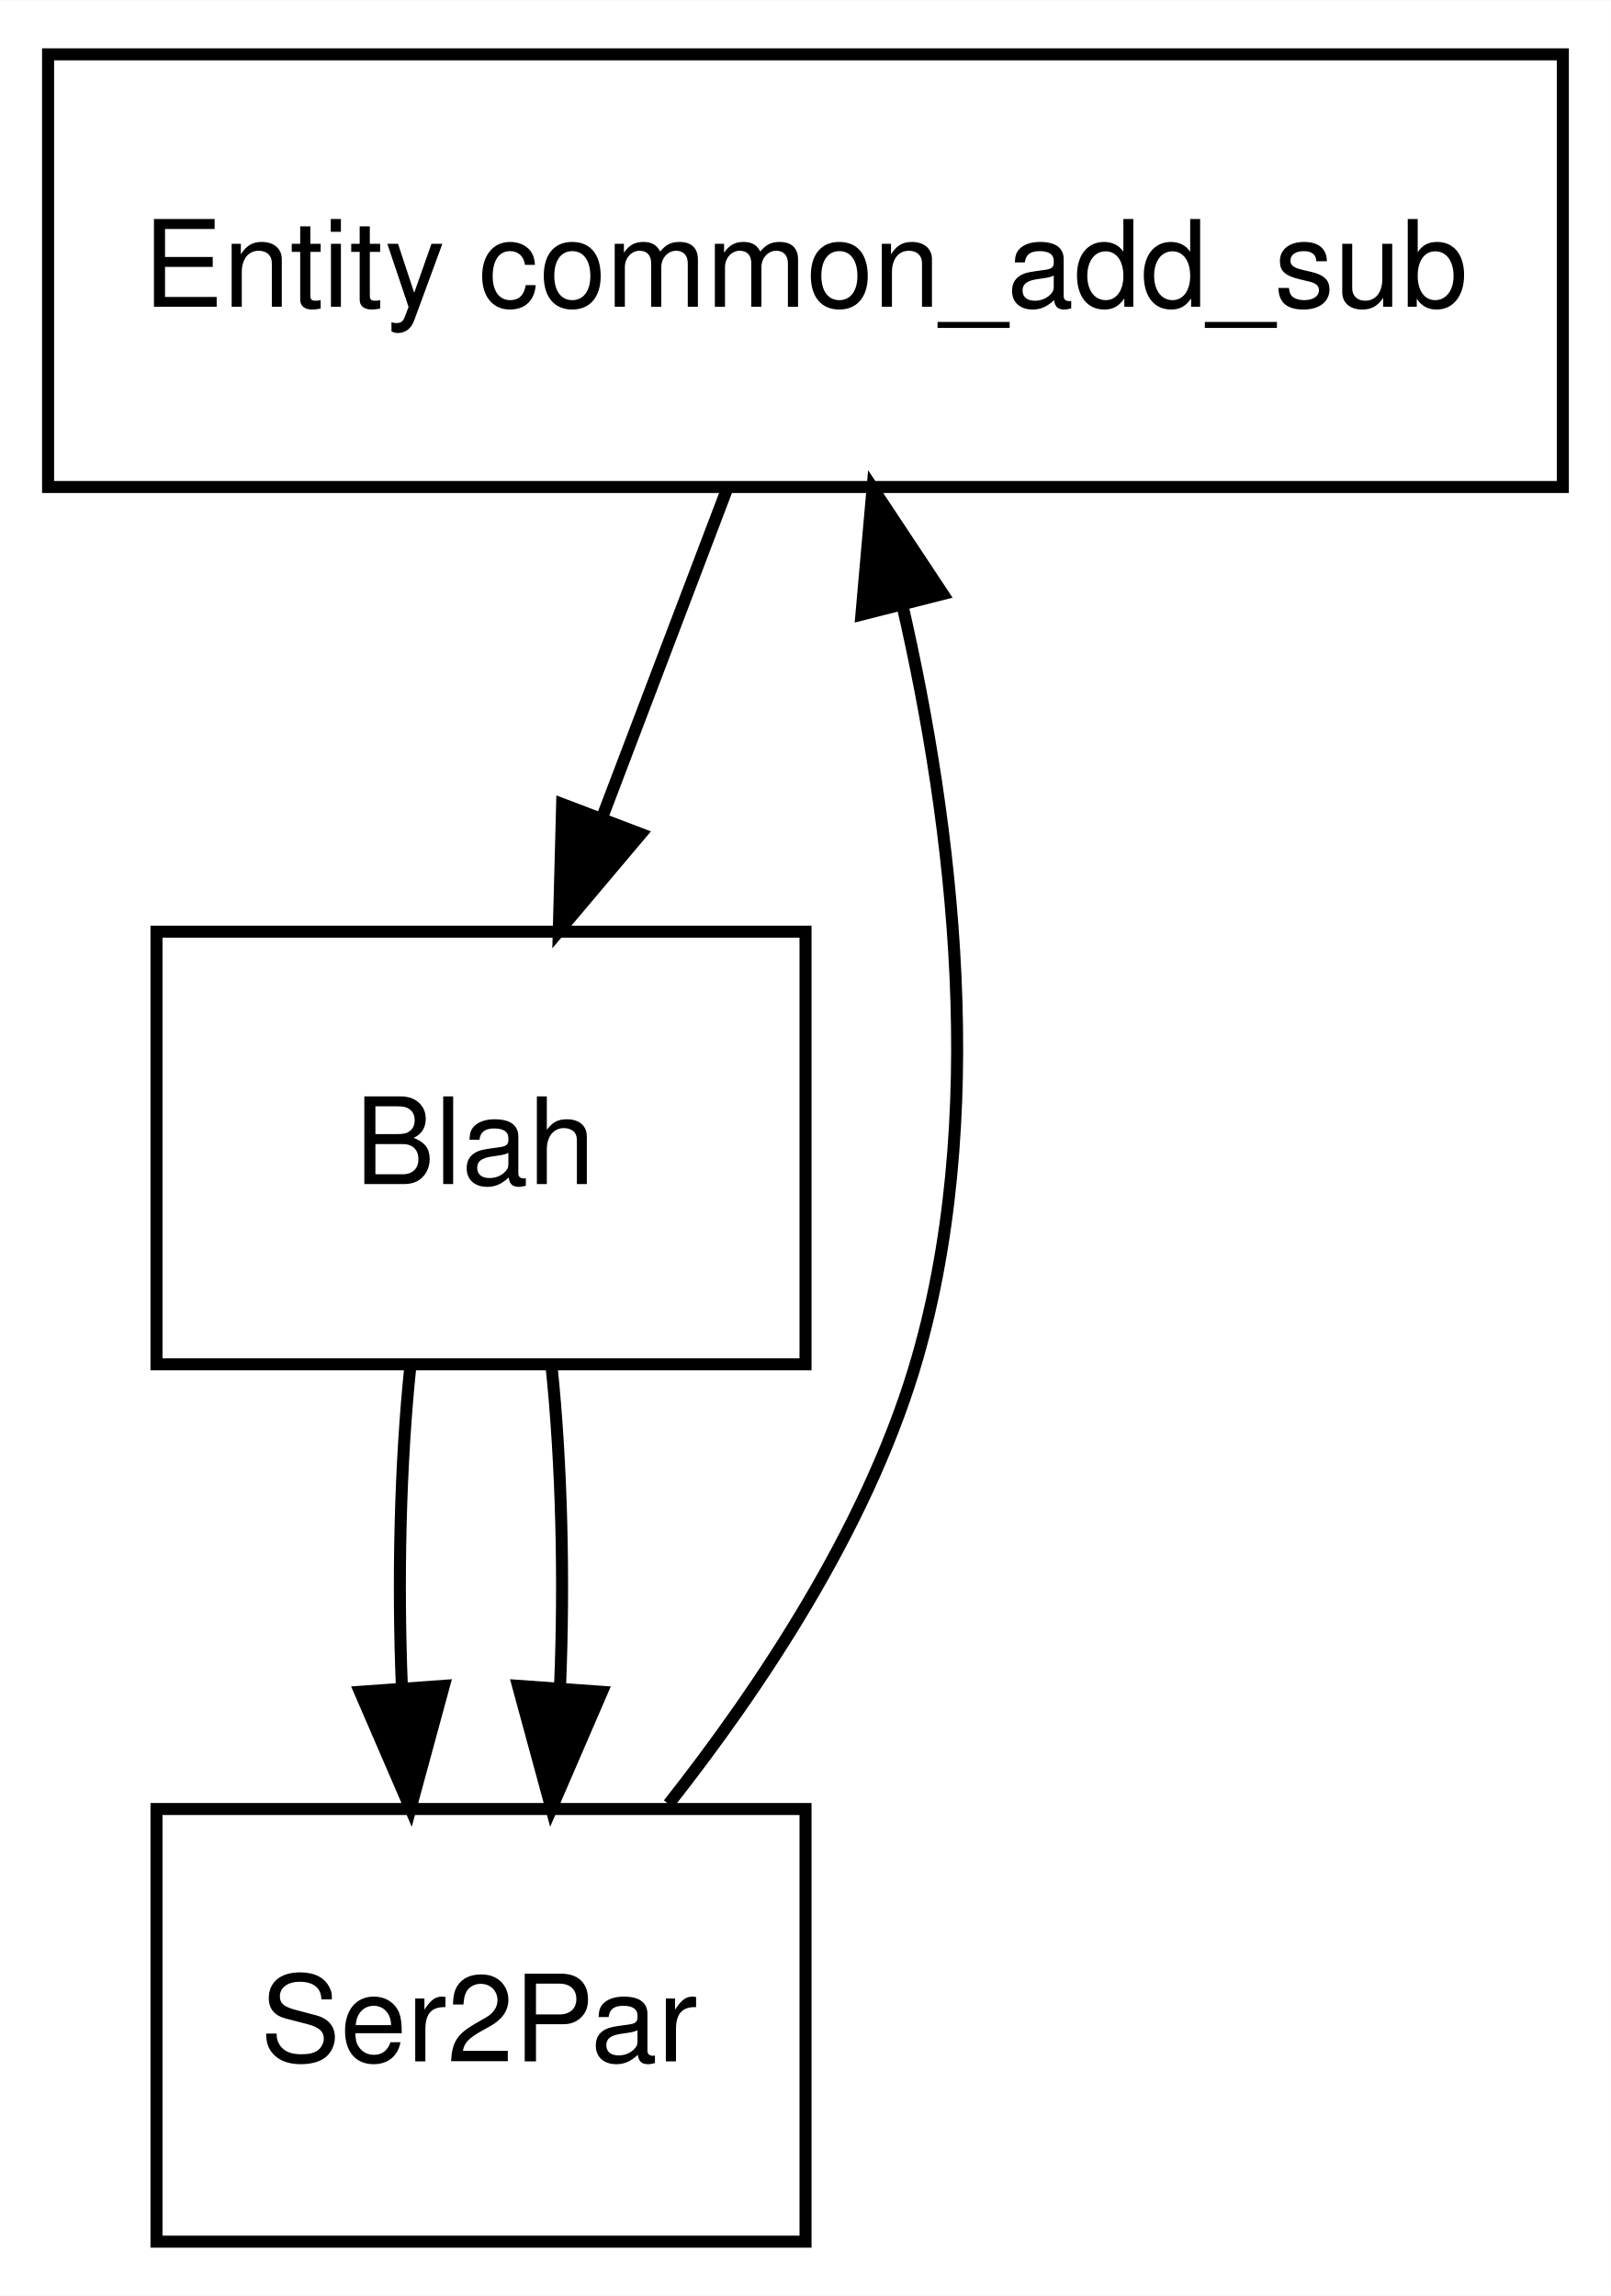
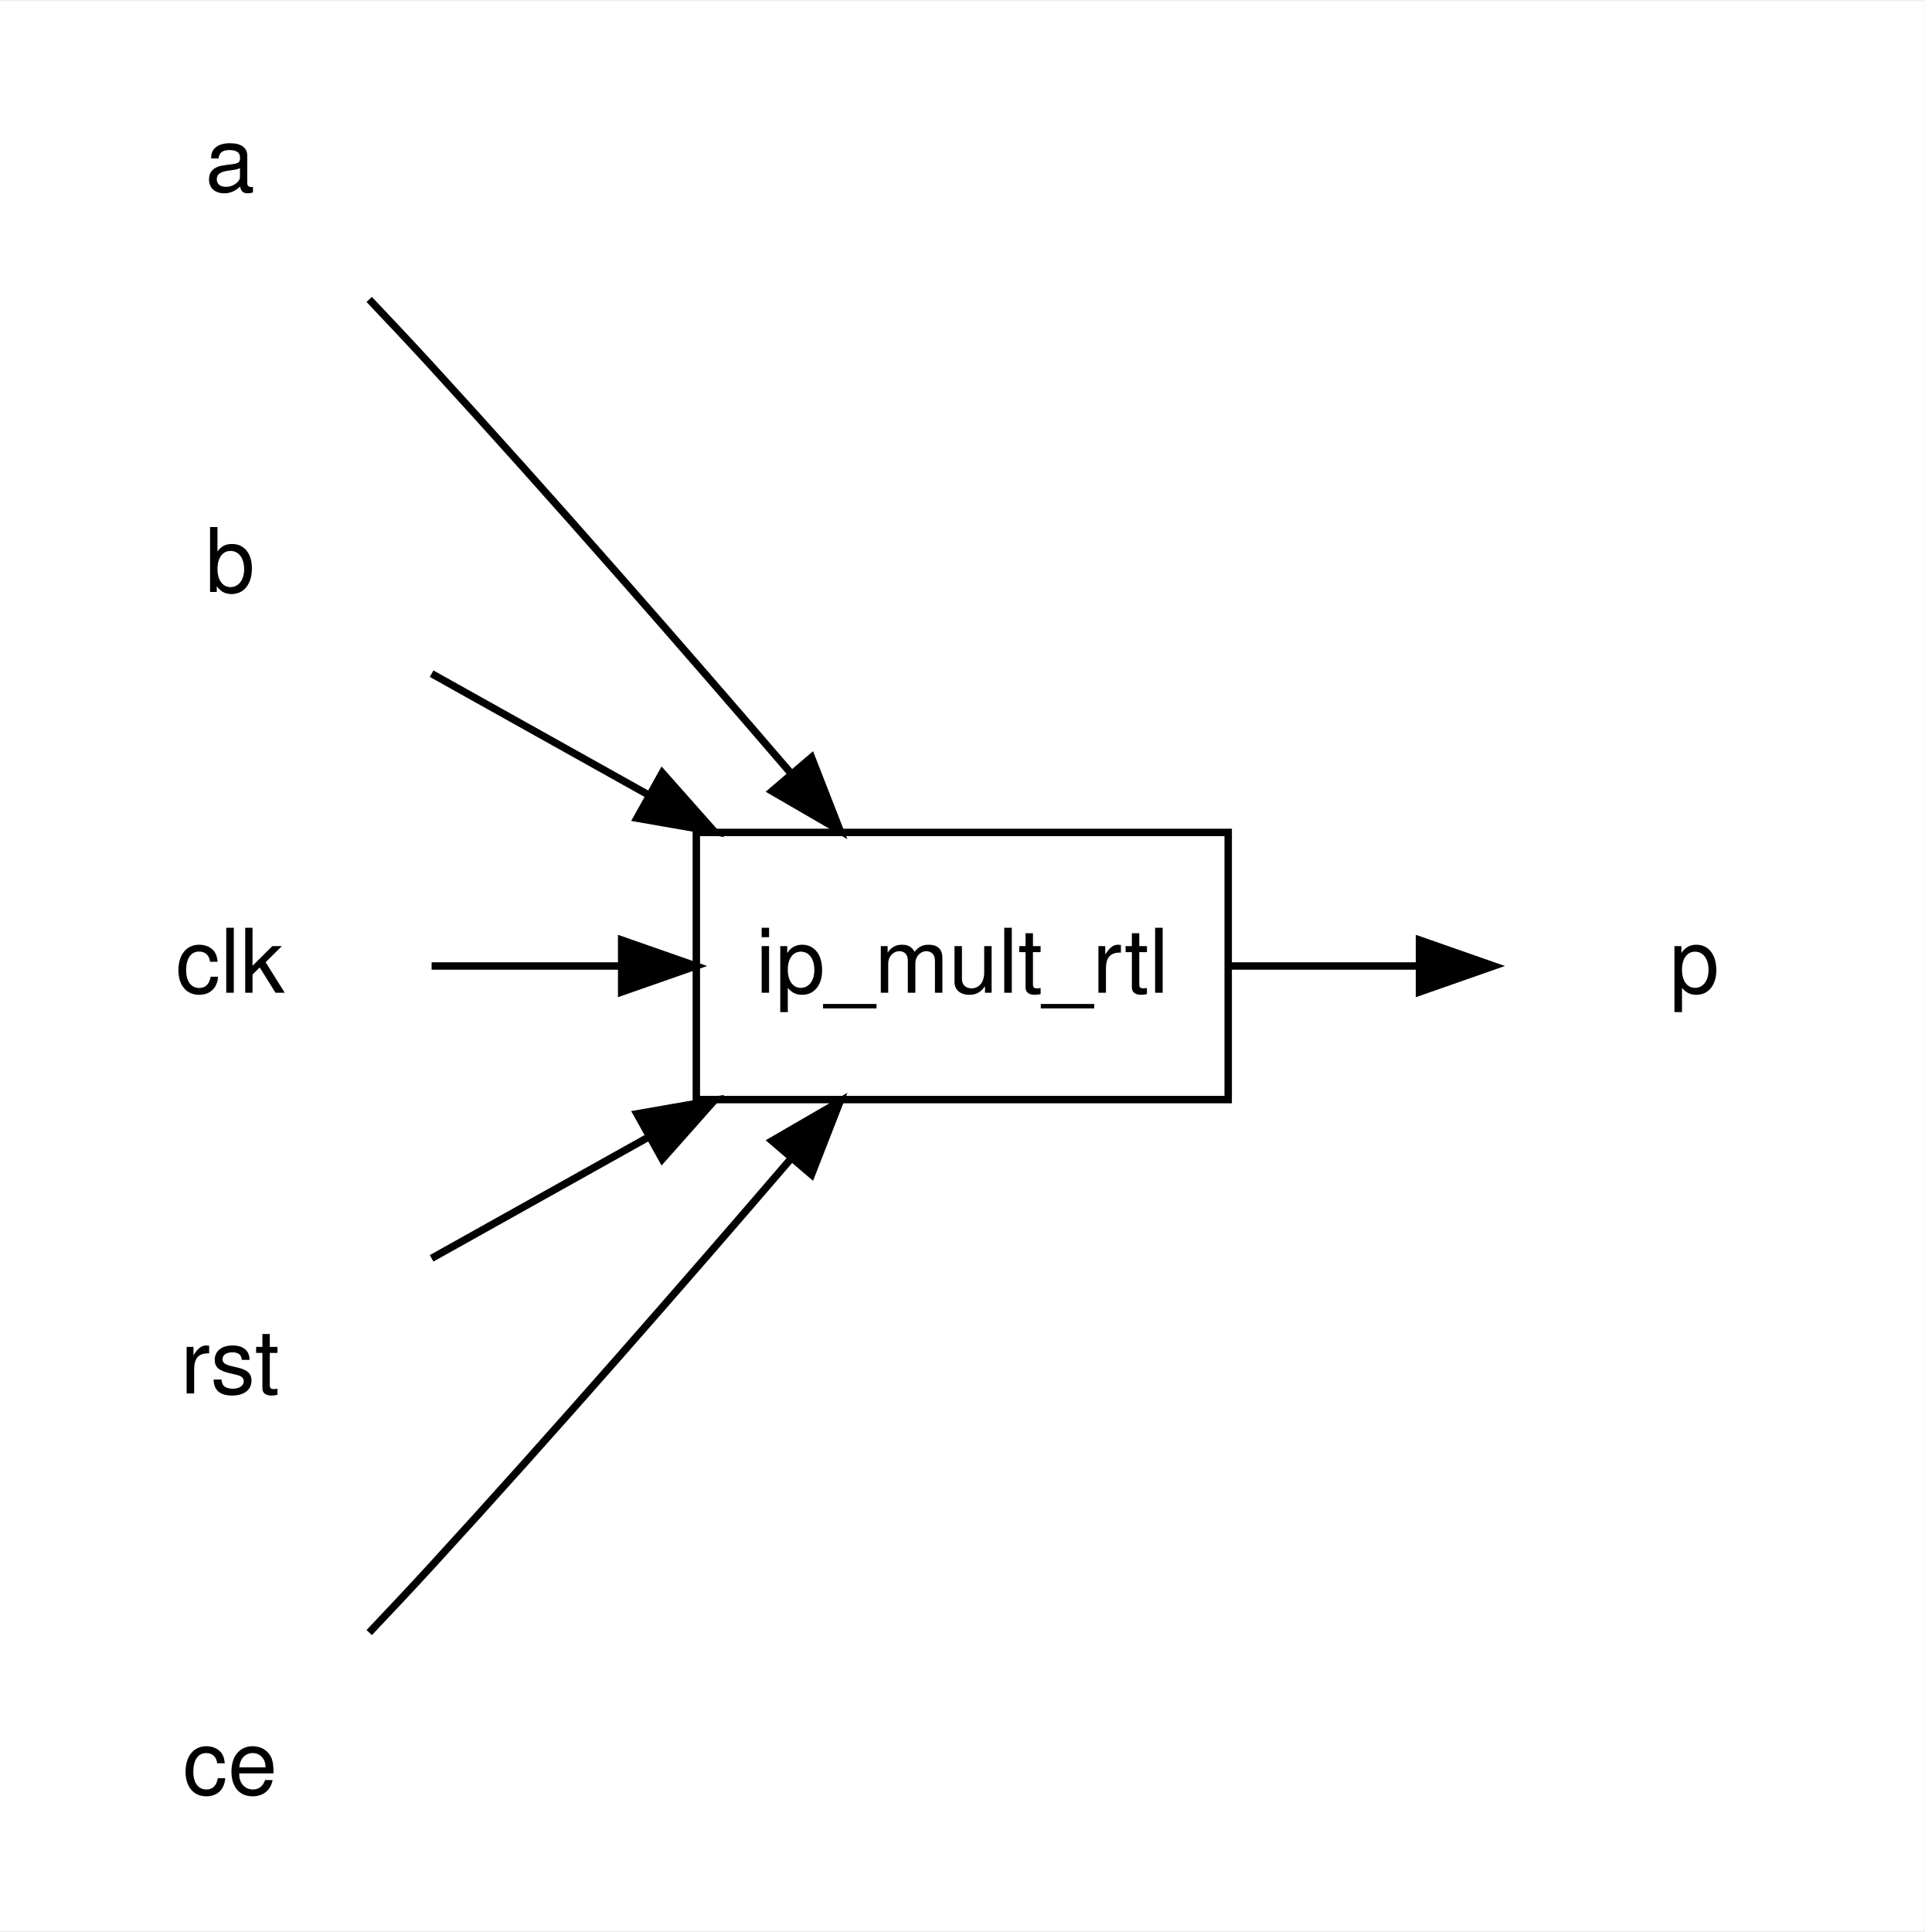
- <svg xmlns="http://www.w3.org/2000/svg" xmlns:xlink="http://www.w3.org/1999/xlink" width="134pt" height="191pt" viewBox="0.00 0.00 134.03 191.00">
-   <g id="graph0" class="graph" transform="scale(1 1) rotate(0) translate(4 187)">
-     <polygon fill="white" stroke="transparent" points="-4,4 -4,-187 130.03,-187 130.03,4 -4,4" />
+ <svg xmlns="http://www.w3.org/2000/svg" width="259pt" height="260pt" viewBox="0.00 0.00 259.33 260.00">
+   <g id="graph0" class="graph" transform="scale(1 1) rotate(0) translate(4 256)">
+     <polygon fill="white" stroke="transparent" points="-4,4 -4,-256 255.33,-256 255.33,4 -4,4" />
    <g id="node1" class="node">
-       <g id="a_node1">
-         <a xlink:href="de/d7e/classcommon__add__sub.html" target="_top" xlink:title="Entity common_add_sub">
-           <polygon fill="none" stroke="black" points="0,-146.5 0,-182.5 126.03,-182.5 126.03,-146.5 0,-146.5" />
-           <text text-anchor="middle" x="63.02" y="-161.5" font-family="Helvetica,sans-Serif" font-size="10.00">Entity common_add_sub</text>
-         </a>
-       </g>
+       <polygon fill="none" stroke="black" points="161.5,-144 89.83,-144 89.83,-108 161.5,-108 161.5,-144" />
+       <text text-anchor="middle" x="125.67" y="-122.4" font-family="Helvetica,sans-Serif" font-size="12.00">ip_mult_rtl</text>
+     </g>
+     <g id="node7" class="node">
+       <text text-anchor="middle" x="224.33" y="-122.4" font-family="Helvetica,sans-Serif" font-size="12.00">p</text>
+     </g>
+     <g id="edge6" class="edge">
+       <path fill="none" stroke="black" d="M161.56,-126C169.85,-126 178.72,-126 187.06,-126" />
+       <polygon fill="black" stroke="black" points="187.28,-129.5 197.28,-126 187.28,-122.5 187.28,-129.5" />
    </g>
    <g id="node2" class="node">
-       <polygon fill="none" stroke="black" points="9.02,-73.5 9.02,-109.5 63.02,-109.5 63.02,-73.5 9.02,-73.5" />
-       <text text-anchor="middle" x="35.52" y="-88.5" font-family="Helvetica,sans-Serif" font-size="10.00">Blah</text>
+       <text text-anchor="middle" x="27" y="-230.4" font-family="Helvetica,sans-Serif" font-size="12.00">a</text>
    </g>
    <g id="edge3" class="edge">
-       <path fill="none" stroke="black" d="M56.48,-146.31C53.36,-138.12 49.56,-128.12 46.09,-118.98" />
-       <polygon fill="black" stroke="black" points="49.32,-117.63 42.49,-109.53 42.77,-120.12 49.32,-117.63" />
+       <path fill="none" stroke="black" d="M45.75,-215.82C48.53,-212.89 51.36,-209.88 54,-207 70.54,-188.96 88.68,-168.15 102.43,-152.14" />
+       <polygon fill="black" stroke="black" points="105.35,-154.11 109.2,-144.24 100.03,-149.56 105.35,-154.11" />
    </g>
    <g id="node3" class="node">
-       <polygon fill="none" stroke="black" points="9.02,-0.5 9.02,-36.5 63.02,-36.5 63.02,-0.5 9.02,-0.5" />
-       <text text-anchor="middle" x="35.85" y="-15.5" font-family="Helvetica,sans-Serif" font-size="10.00">Ser2Par</text>
+       <text text-anchor="middle" x="27" y="-176.4" font-family="Helvetica,sans-Serif" font-size="12.00">b</text>
+     </g>
+     <g id="edge4" class="edge">
+       <path fill="none" stroke="black" d="M54.16,-165.39C63.15,-160.36 73.45,-154.61 83.34,-149.08" />
+       <polygon fill="black" stroke="black" points="85.24,-152.03 92.27,-144.1 81.83,-145.92 85.24,-152.03" />
+     </g>
+     <g id="node4" class="node">
+       <text text-anchor="middle" x="27" y="-122.4" font-family="Helvetica,sans-Serif" font-size="12.00">clk</text>
    </g>
    <g id="edge1" class="edge">
-       <path fill="none" stroke="black" d="M30.14,-73.31C29.3,-65.29 29.07,-55.55 29.44,-46.57" />
-       <polygon fill="black" stroke="black" points="32.93,-46.75 30.15,-36.53 25.95,-46.25 32.93,-46.75" />
+       <path fill="none" stroke="black" d="M54.16,-126C62.04,-126 70.92,-126 79.65,-126" />
+       <polygon fill="black" stroke="black" points="79.77,-129.5 89.77,-126 79.77,-122.5 79.77,-129.5" />
    </g>
-     <g id="edge4" class="edge">
-       <path fill="none" stroke="black" d="M41.89,-73.31C42.73,-65.29 42.97,-55.55 42.59,-46.57" />
-       <polygon fill="black" stroke="black" points="46.08,-46.25 41.88,-36.53 39.1,-46.75 46.08,-46.25" />
+     <g id="node5" class="node">
+       <text text-anchor="middle" x="27" y="-68.4" font-family="Helvetica,sans-Serif" font-size="12.00">rst</text>
+     </g>
+     <g id="edge5" class="edge">
+       <path fill="none" stroke="black" d="M54.16,-86.61C63.15,-91.64 73.45,-97.39 83.34,-102.92" />
+       <polygon fill="black" stroke="black" points="81.83,-106.08 92.27,-107.9 85.24,-99.97 81.83,-106.08" />
+     </g>
+     <g id="node6" class="node">
+       <text text-anchor="middle" x="27" y="-14.4" font-family="Helvetica,sans-Serif" font-size="12.00">ce</text>
    </g>
    <g id="edge2" class="edge">
-       <path fill="none" stroke="black" d="M51.63,-36.91C59.39,-46.76 67.96,-59.72 72.02,-73 78.36,-93.8 75.27,-118.42 71.07,-136.72" />
-       <polygon fill="black" stroke="black" points="67.67,-135.88 68.6,-146.43 74.45,-137.6 67.67,-135.88" />
+       <path fill="none" stroke="black" d="M45.75,-36.18C48.53,-39.11 51.36,-42.12 54,-45 70.54,-63.04 88.68,-83.85 102.43,-99.86" />
+       <polygon fill="black" stroke="black" points="100.03,-102.44 109.2,-107.76 105.35,-97.89 100.03,-102.44" />
    </g>
  </g>
</svg>
